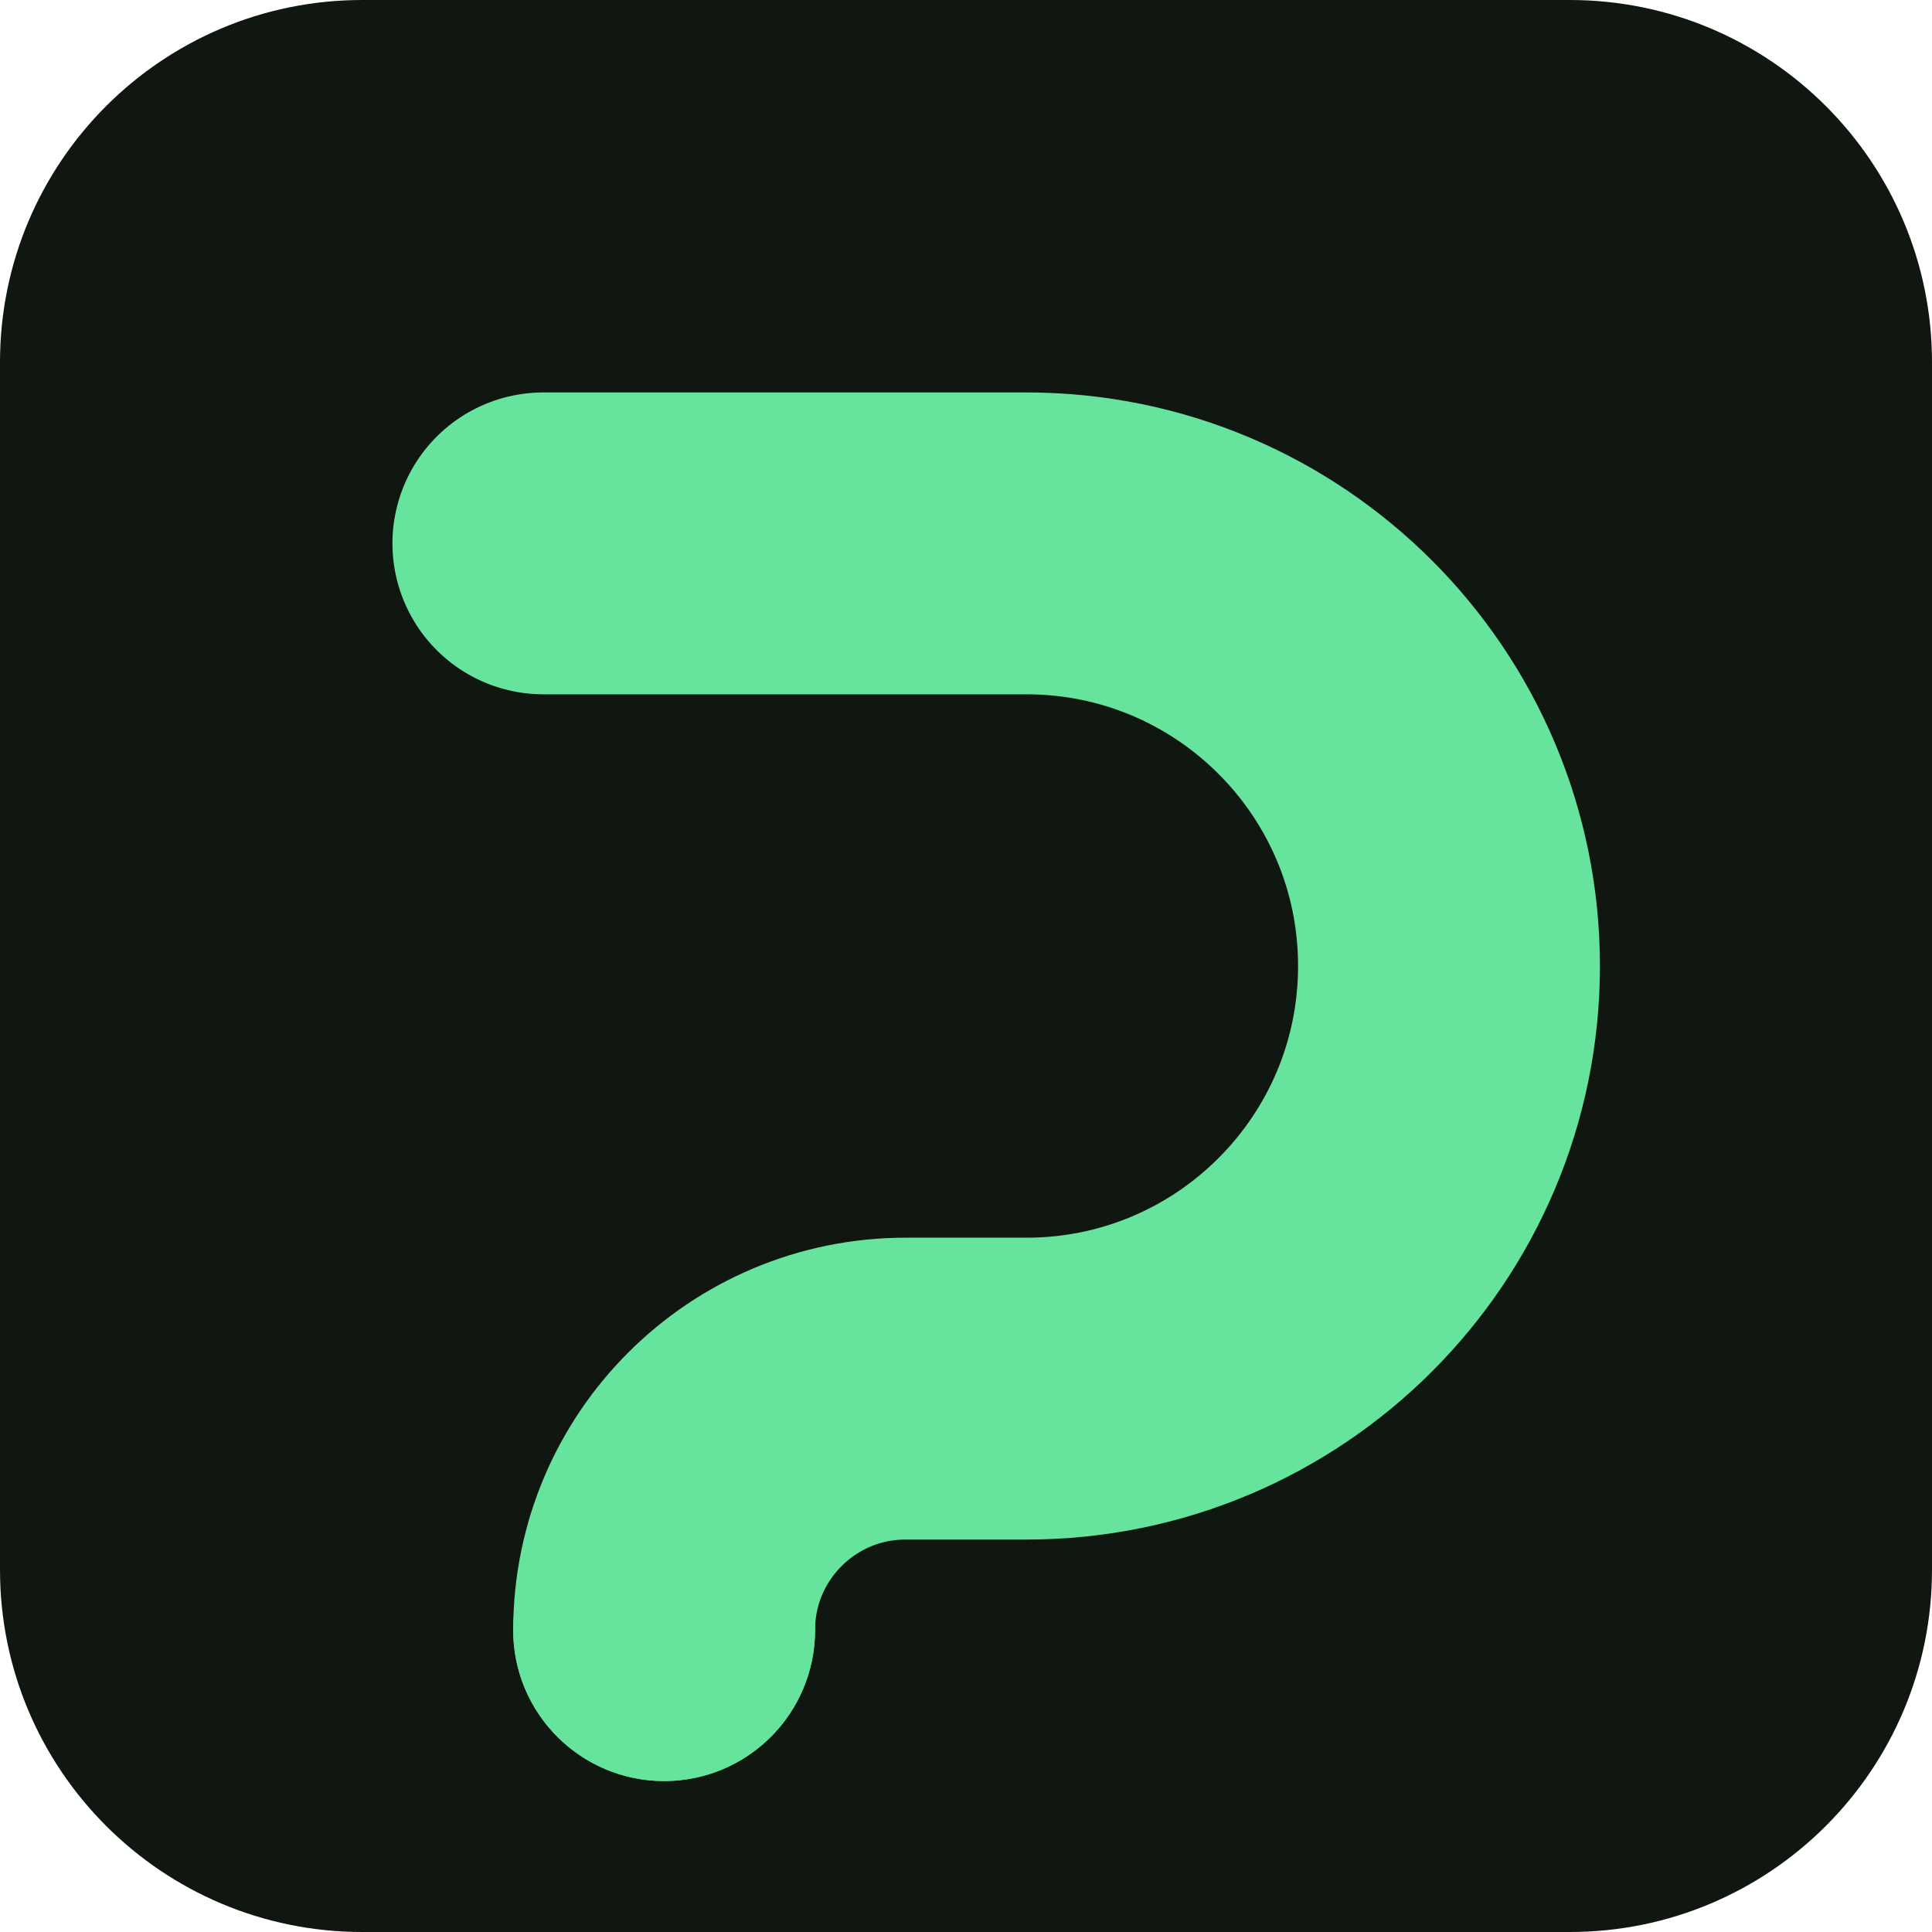
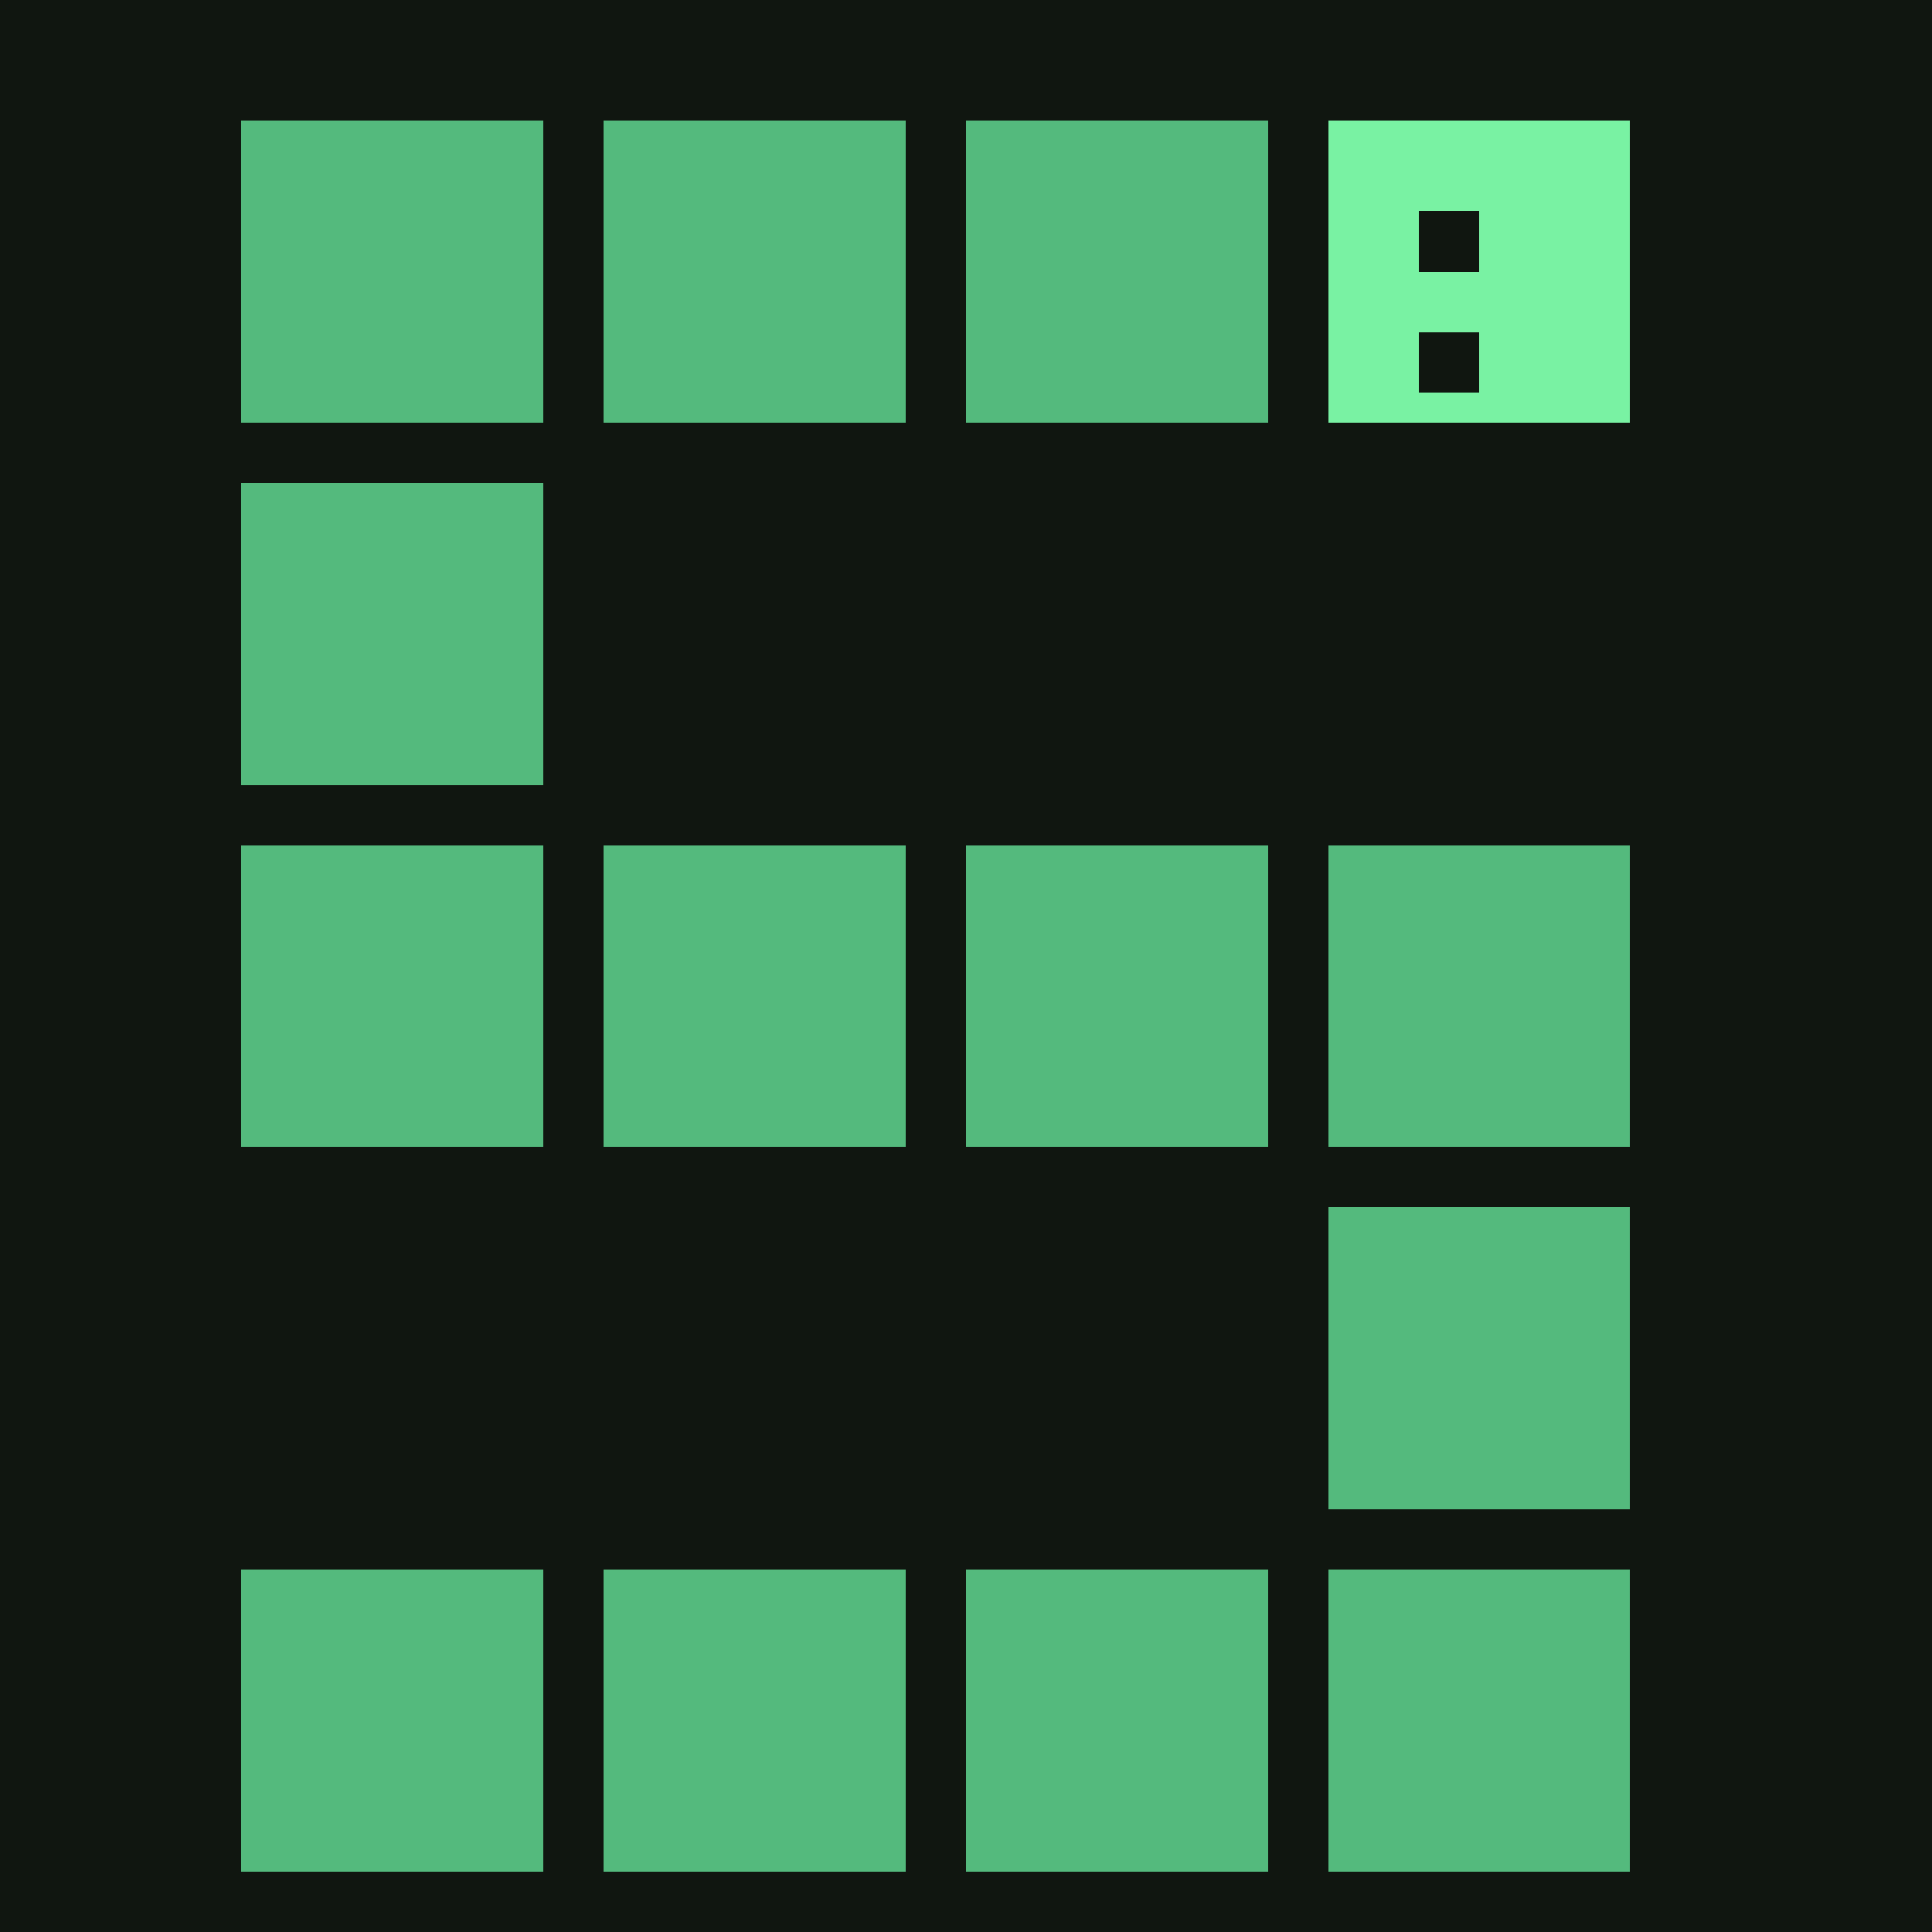
- <svg xmlns="http://www.w3.org/2000/svg" viewBox="0 0 64 64">
-   <rect width="64" height="64" rx="12" fill="#101610" />
-   <path d="M18 18h16c7.732 0 14 6.268 14 14s-6.268 14-14 14H30c-4.418 0-8 3.582-8 8" fill="none" stroke="#66e39d" stroke-linecap="round" stroke-linejoin="round" stroke-width="10" />
-   <circle cx="22" cy="54" r="5" fill="#66e39d" />
+ <svg xmlns="http://www.w3.org/2000/svg" viewBox="0 0 64 64" shape-rendering="crispEdges">
+   <rect width="64" height="64" fill="#101610" />
+   <rect x="44" y="4" width="10" height="10" fill="#79f2a3" />
+   <rect x="32" y="4" width="10" height="10" fill="#54ba7d" />
+   <rect x="20" y="4" width="10" height="10" fill="#54ba7d" />
+   <rect x="8" y="4" width="10" height="10" fill="#54ba7d" />
+   <rect x="8" y="16" width="10" height="10" fill="#54ba7d" />
+   <rect x="8" y="28" width="10" height="10" fill="#54ba7d" />
+   <rect x="20" y="28" width="10" height="10" fill="#54ba7d" />
+   <rect x="32" y="28" width="10" height="10" fill="#54ba7d" />
+   <rect x="44" y="28" width="10" height="10" fill="#54ba7d" />
+   <rect x="44" y="40" width="10" height="10" fill="#54ba7d" />
+   <rect x="44" y="52" width="10" height="10" fill="#54ba7d" />
+   <rect x="32" y="52" width="10" height="10" fill="#54ba7d" />
+   <rect x="20" y="52" width="10" height="10" fill="#54ba7d" />
+   <rect x="8" y="52" width="10" height="10" fill="#54ba7d" />
+   <rect x="47" y="7" width="2" height="2" fill="#101610" />
+   <rect x="47" y="11" width="2" height="2" fill="#101610" />
</svg>
